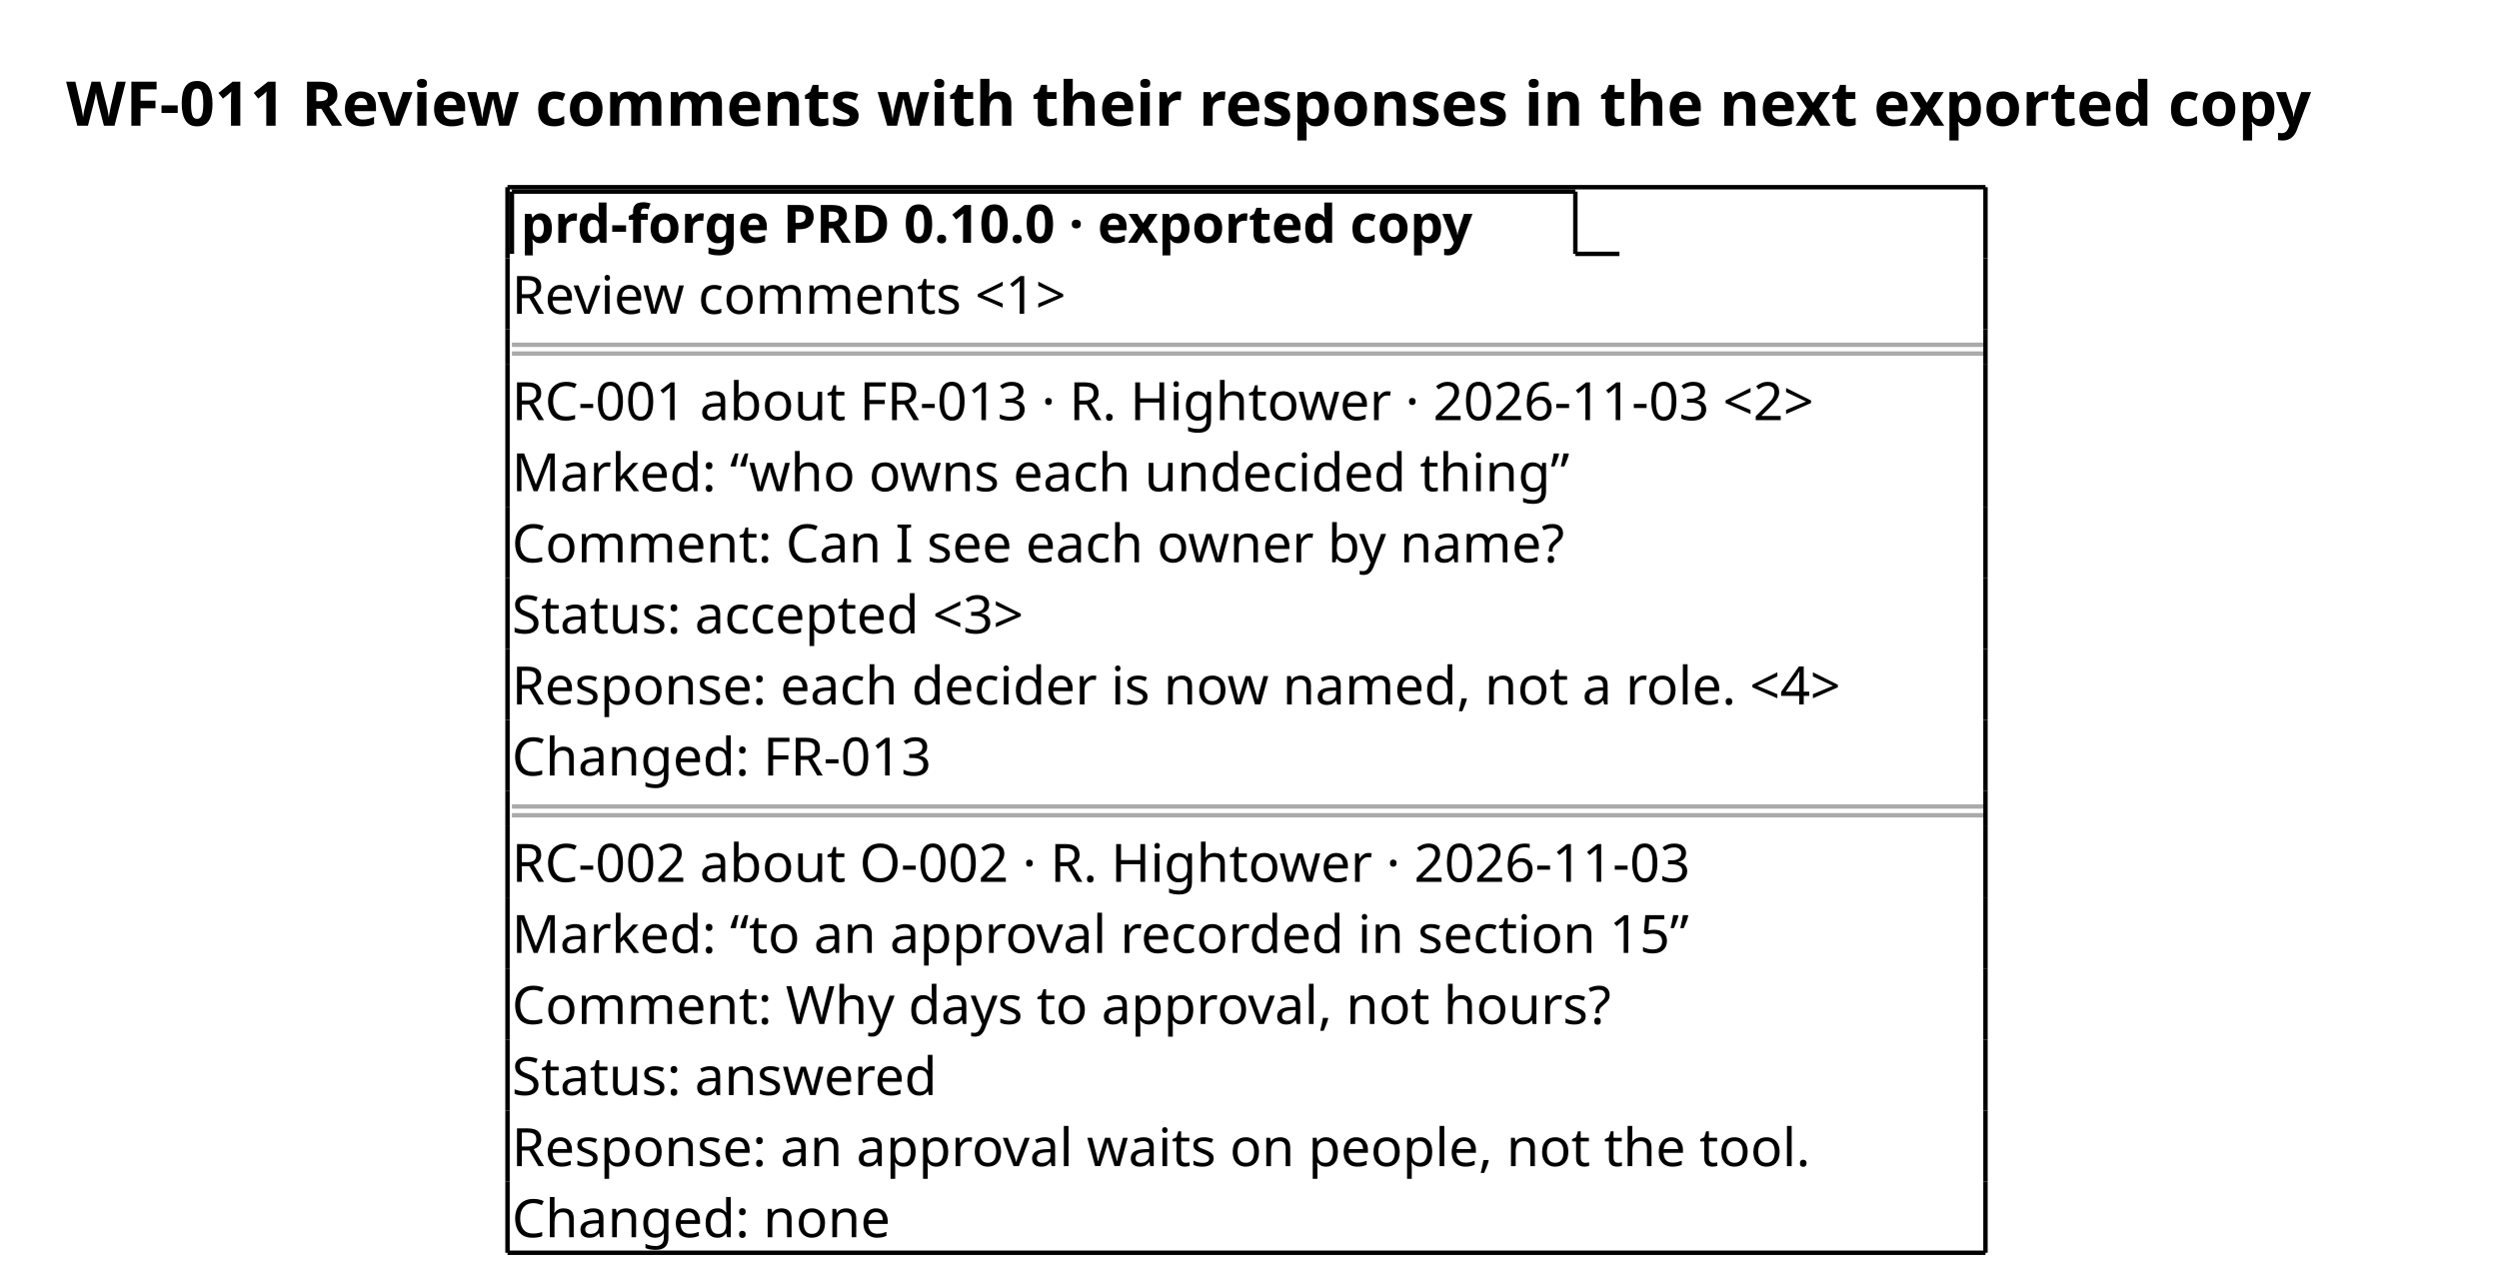
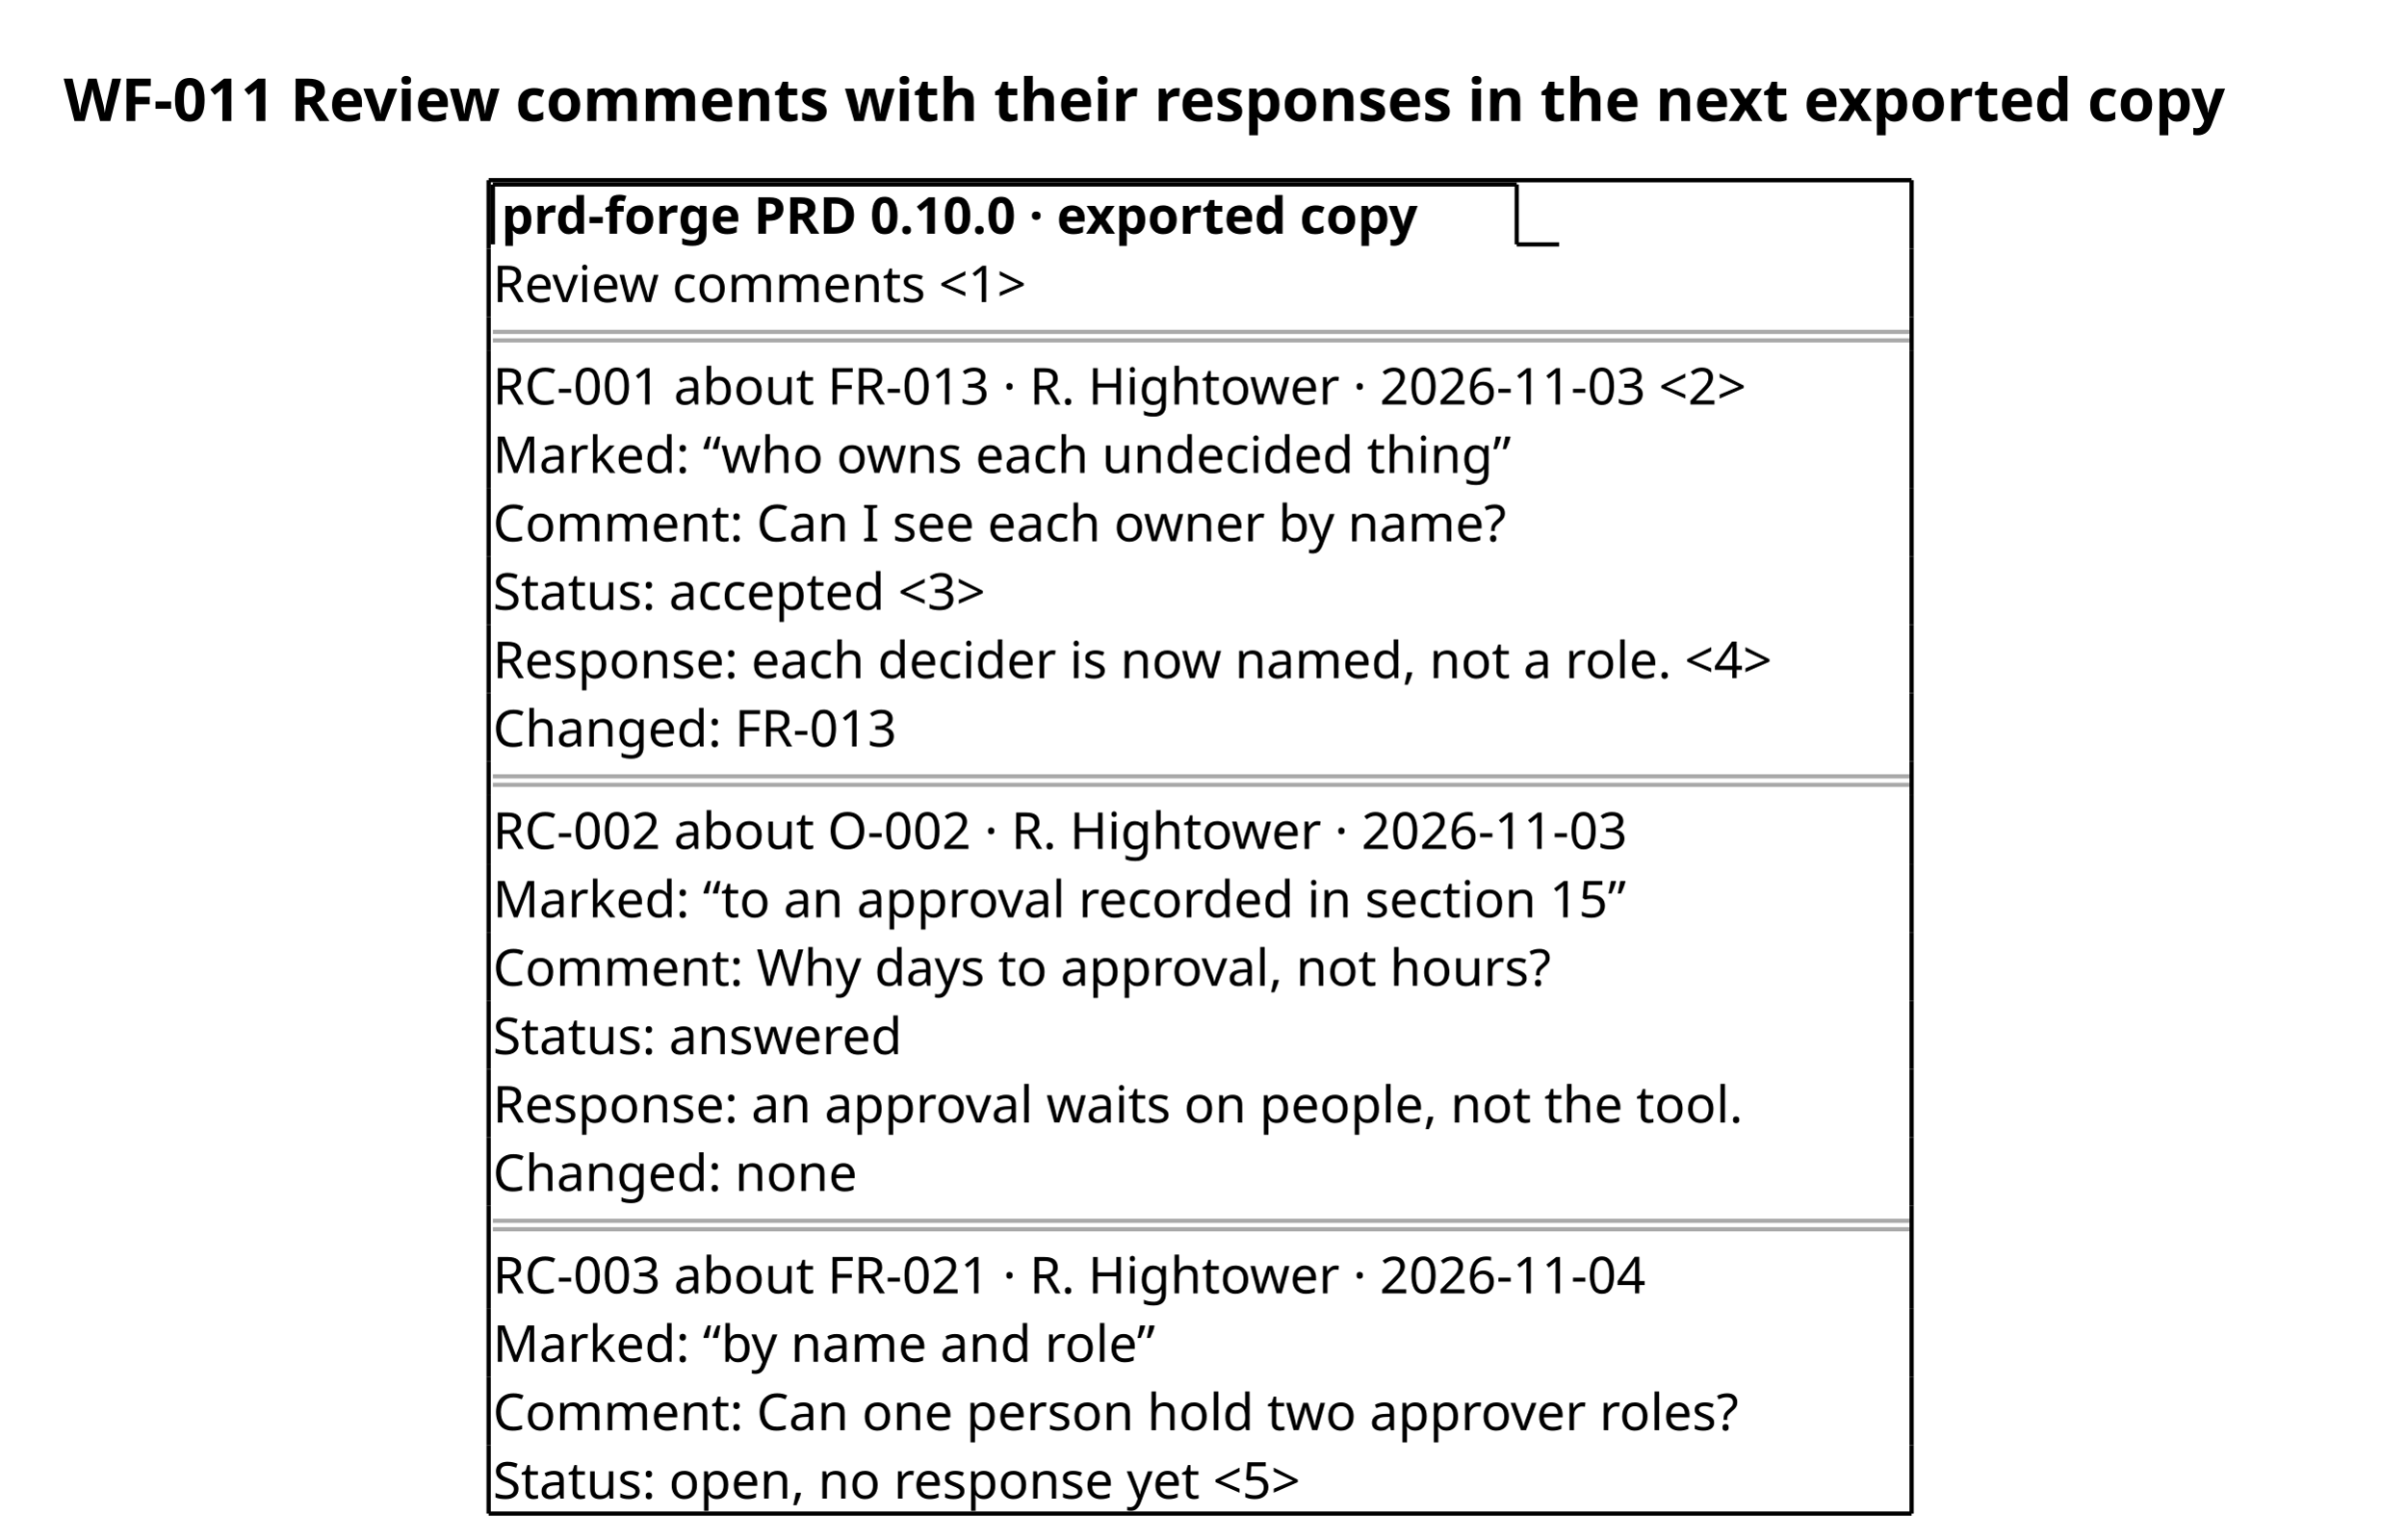
- <svg xmlns="http://www.w3.org/2000/svg" contentStyleType="text/css" data-diagram-type="SALT" height="291px" preserveAspectRatio="none" style="width:567px;height:291px;background:#FFFFFF;" version="1.1" viewBox="0 0 567 291" width="567px" zoomAndPan="magnify">
+ <svg xmlns="http://www.w3.org/2000/svg" contentStyleType="text/css" data-diagram-type="SALT" height="363px" preserveAspectRatio="none" style="width:567px;height:363px;background:#FFFFFF;" version="1.1" viewBox="0 0 567 363" width="567px" zoomAndPan="magnify">
  <defs />
  <g>
    <g class="title" data-source-line="1">
      <text fill="#000000" font-family="sans-serif" font-size="14" font-weight="bold" lengthAdjust="spacing" textLength="534.639" x="15" y="28.535">WF-011 Review comments with their responses in the next exported copy</text>
    </g>
    <text fill="#000000" font-family="sans-serif" font-size="12" font-weight="bold" lengthAdjust="spacing" textLength="236.285" x="118.149" y="55.09">prd-forge PRD 0.10.0 · exported copy</text>
    <line style="stroke:#000000;stroke-width:1;" x1="116.149" x2="116.149" y1="43.488" y2="57.621" />
    <line style="stroke:#000000;stroke-width:1;" x1="116.149" x2="357.435" y1="43.488" y2="43.488" />
    <line style="stroke:#000000;stroke-width:1;" x1="357.435" x2="357.435" y1="43.488" y2="57.621" />
    <line style="stroke:#000000;stroke-width:1;" x1="357.435" x2="367.435" y1="57.621" y2="57.621" />
    <text fill="#000000" font-family="sans-serif" font-size="12" lengthAdjust="spacing" textLength="134.807" x="116.149" y="71.223">Review comments &lt;1&gt;</text>
    <line style="stroke:#AAAAAA;stroke-width:1;" x1="116.149" x2="450.489" y1="78.254" y2="78.254" />
    <line style="stroke:#AAAAAA;stroke-width:1;" x1="116.149" x2="450.489" y1="80.254" y2="80.254" />
    <text fill="#000000" font-family="sans-serif" font-size="12" lengthAdjust="spacing" textLength="333.34" x="116.149" y="95.356">RC-001 about FR-013 · R. Hightower · 2026-11-03 &lt;2&gt;</text>
    <text fill="#000000" font-family="sans-serif" font-size="12" lengthAdjust="spacing" textLength="247.471" x="116.149" y="111.488">Marked: “who owns each undecided thing”</text>
    <text fill="#000000" font-family="sans-serif" font-size="12" lengthAdjust="spacing" textLength="245.812" x="116.149" y="127.621">Comment: Can I see each owner by name?</text>
    <text fill="#000000" font-family="sans-serif" font-size="12" lengthAdjust="spacing" textLength="125.572" x="116.149" y="143.754">Status: accepted &lt;3&gt;</text>
    <text fill="#000000" font-family="sans-serif" font-size="12" lengthAdjust="spacing" textLength="319.236" x="116.149" y="159.887">Response: each decider is now named, not a role. &lt;4&gt;</text>
    <text fill="#000000" font-family="sans-serif" font-size="12" lengthAdjust="spacing" textLength="102.867" x="116.149" y="176.019">Changed: FR-013</text>
    <line style="stroke:#AAAAAA;stroke-width:1;" x1="116.149" x2="450.489" y1="183.051" y2="183.051" />
    <line style="stroke:#AAAAAA;stroke-width:1;" x1="116.149" x2="450.489" y1="185.051" y2="185.051" />
    <text fill="#000000" font-family="sans-serif" font-size="12" lengthAdjust="spacing" textLength="298.178" x="116.149" y="200.152">RC-002 about O-002 · R. Hightower · 2026-11-03</text>
    <text fill="#000000" font-family="sans-serif" font-size="12" lengthAdjust="spacing" textLength="278.924" x="116.149" y="216.285">Marked: “to an approval recorded in section 15”</text>
    <text fill="#000000" font-family="sans-serif" font-size="12" lengthAdjust="spacing" textLength="257.467" x="116.149" y="232.418">Comment: Why days to approval, not hours?</text>
    <text fill="#000000" font-family="sans-serif" font-size="12" lengthAdjust="spacing" textLength="98.496" x="116.149" y="248.551">Status: answered</text>
    <text fill="#000000" font-family="sans-serif" font-size="12" lengthAdjust="spacing" textLength="306.434" x="116.149" y="264.684">Response: an approval waits on people, not the tool.</text>
    <text fill="#000000" font-family="sans-serif" font-size="12" lengthAdjust="spacing" textLength="88.09" x="116.149" y="280.816">Changed: none</text>
+     <line style="stroke:#AAAAAA;stroke-width:1;" x1="116.149" x2="450.489" y1="287.848" y2="287.848" />
+     <line style="stroke:#AAAAAA;stroke-width:1;" x1="116.149" x2="450.489" y1="289.848" y2="289.848" />
+     <text fill="#000000" font-family="sans-serif" font-size="12" lengthAdjust="spacing" textLength="302.877" x="116.149" y="304.949">RC-003 about FR-021 · R. Hightower · 2026-11-04</text>
+     <text fill="#000000" font-family="sans-serif" font-size="12" lengthAdjust="spacing" textLength="161.496" x="116.149" y="321.082">Marked: “by name and role”</text>
+     <text fill="#000000" font-family="sans-serif" font-size="12" lengthAdjust="spacing" textLength="303.422" x="116.149" y="337.215">Comment: Can one person hold two approver roles?</text>
+     <text fill="#000000" font-family="sans-serif" font-size="12" lengthAdjust="spacing" textLength="203.08" x="116.149" y="353.348">Status: open, no response yet &lt;5&gt;</text>
    <line style="stroke:#000000;stroke-width:1;" x1="115.149" x2="450.489" y1="42.488" y2="42.488" />
-     <line style="stroke:#000000;stroke-width:1;" x1="115.149" x2="450.489" y1="284.348" y2="284.348" />
+     <line style="stroke:#000000;stroke-width:1;" x1="115.149" x2="450.489" y1="356.879" y2="356.879" />
    <line style="stroke:#000000;stroke-width:1;" x1="115.149" x2="115.149" y1="42.488" y2="58.621" />
    <line style="stroke:#000000;stroke-width:1;" x1="450.489" x2="450.489" y1="42.488" y2="58.621" />
    <line style="stroke:#000000;stroke-width:1;" x1="115.149" x2="115.149" y1="268.215" y2="284.348" />
    <line style="stroke:#000000;stroke-width:1;" x1="450.489" x2="450.489" y1="268.215" y2="284.348" />
    <line style="stroke:#000000;stroke-width:1;" x1="115.149" x2="115.149" y1="203.684" y2="219.816" />
    <line style="stroke:#000000;stroke-width:1;" x1="450.489" x2="450.489" y1="203.684" y2="219.816" />
    <line style="stroke:#000000;stroke-width:1;" x1="115.149" x2="115.149" y1="147.285" y2="163.418" />
    <line style="stroke:#000000;stroke-width:1;" x1="450.489" x2="450.489" y1="147.285" y2="163.418" />
    <line style="stroke:#000000;stroke-width:1;" x1="115.149" x2="115.149" y1="82.754" y2="98.887" />
    <line style="stroke:#000000;stroke-width:1;" x1="450.489" x2="450.489" y1="82.754" y2="98.887" />
+     <line style="stroke:#000000;stroke-width:1;" x1="115.149" x2="115.149" y1="308.481" y2="324.613" />
+     <line style="stroke:#000000;stroke-width:1;" x1="450.489" x2="450.489" y1="308.481" y2="324.613" />
    <line style="stroke:#000000;stroke-width:1;" x1="115.149" x2="115.149" y1="252.082" y2="268.215" />
    <line style="stroke:#000000;stroke-width:1;" x1="450.489" x2="450.489" y1="252.082" y2="268.215" />
    <line style="stroke:#000000;stroke-width:1;" x1="115.149" x2="115.149" y1="187.551" y2="203.684" />
    <line style="stroke:#000000;stroke-width:1;" x1="450.489" x2="450.489" y1="187.551" y2="203.684" />
    <line style="stroke:#000000;stroke-width:1;" x1="115.149" x2="115.149" y1="131.152" y2="147.285" />
    <line style="stroke:#000000;stroke-width:1;" x1="450.489" x2="450.489" y1="131.152" y2="147.285" />
    <line style="stroke:#000000;stroke-width:1;" x1="115.149" x2="115.149" y1="74.754" y2="82.754" />
    <line style="stroke:#000000;stroke-width:1;" x1="450.489" x2="450.489" y1="74.754" y2="82.754" />
+     <line style="stroke:#000000;stroke-width:1;" x1="115.149" x2="115.149" y1="292.348" y2="308.481" />
+     <line style="stroke:#000000;stroke-width:1;" x1="450.489" x2="450.489" y1="292.348" y2="308.481" />
    <line style="stroke:#000000;stroke-width:1;" x1="115.149" x2="115.149" y1="235.949" y2="252.082" />
    <line style="stroke:#000000;stroke-width:1;" x1="450.489" x2="450.489" y1="235.949" y2="252.082" />
    <line style="stroke:#000000;stroke-width:1;" x1="115.149" x2="115.149" y1="179.551" y2="187.551" />
    <line style="stroke:#000000;stroke-width:1;" x1="450.489" x2="450.489" y1="179.551" y2="187.551" />
    <line style="stroke:#000000;stroke-width:1;" x1="115.149" x2="115.149" y1="115.019" y2="131.152" />
    <line style="stroke:#000000;stroke-width:1;" x1="450.489" x2="450.489" y1="115.019" y2="131.152" />
+     <line style="stroke:#000000;stroke-width:1;" x1="115.149" x2="115.149" y1="340.746" y2="356.879" />
+     <line style="stroke:#000000;stroke-width:1;" x1="450.489" x2="450.489" y1="340.746" y2="356.879" />
    <line style="stroke:#000000;stroke-width:1;" x1="115.149" x2="115.149" y1="58.621" y2="74.754" />
    <line style="stroke:#000000;stroke-width:1;" x1="450.489" x2="450.489" y1="58.621" y2="74.754" />
+     <line style="stroke:#000000;stroke-width:1;" x1="115.149" x2="115.149" y1="284.348" y2="292.348" />
+     <line style="stroke:#000000;stroke-width:1;" x1="450.489" x2="450.489" y1="284.348" y2="292.348" />
    <line style="stroke:#000000;stroke-width:1;" x1="115.149" x2="115.149" y1="219.816" y2="235.949" />
    <line style="stroke:#000000;stroke-width:1;" x1="450.489" x2="450.489" y1="219.816" y2="235.949" />
    <line style="stroke:#000000;stroke-width:1;" x1="115.149" x2="115.149" y1="163.418" y2="179.551" />
    <line style="stroke:#000000;stroke-width:1;" x1="450.489" x2="450.489" y1="163.418" y2="179.551" />
    <line style="stroke:#000000;stroke-width:1;" x1="115.149" x2="115.149" y1="98.887" y2="115.019" />
    <line style="stroke:#000000;stroke-width:1;" x1="450.489" x2="450.489" y1="98.887" y2="115.019" />
+     <line style="stroke:#000000;stroke-width:1;" x1="115.149" x2="115.149" y1="324.613" y2="340.746" />
+     <line style="stroke:#000000;stroke-width:1;" x1="450.489" x2="450.489" y1="324.613" y2="340.746" />
  </g>
</svg>
